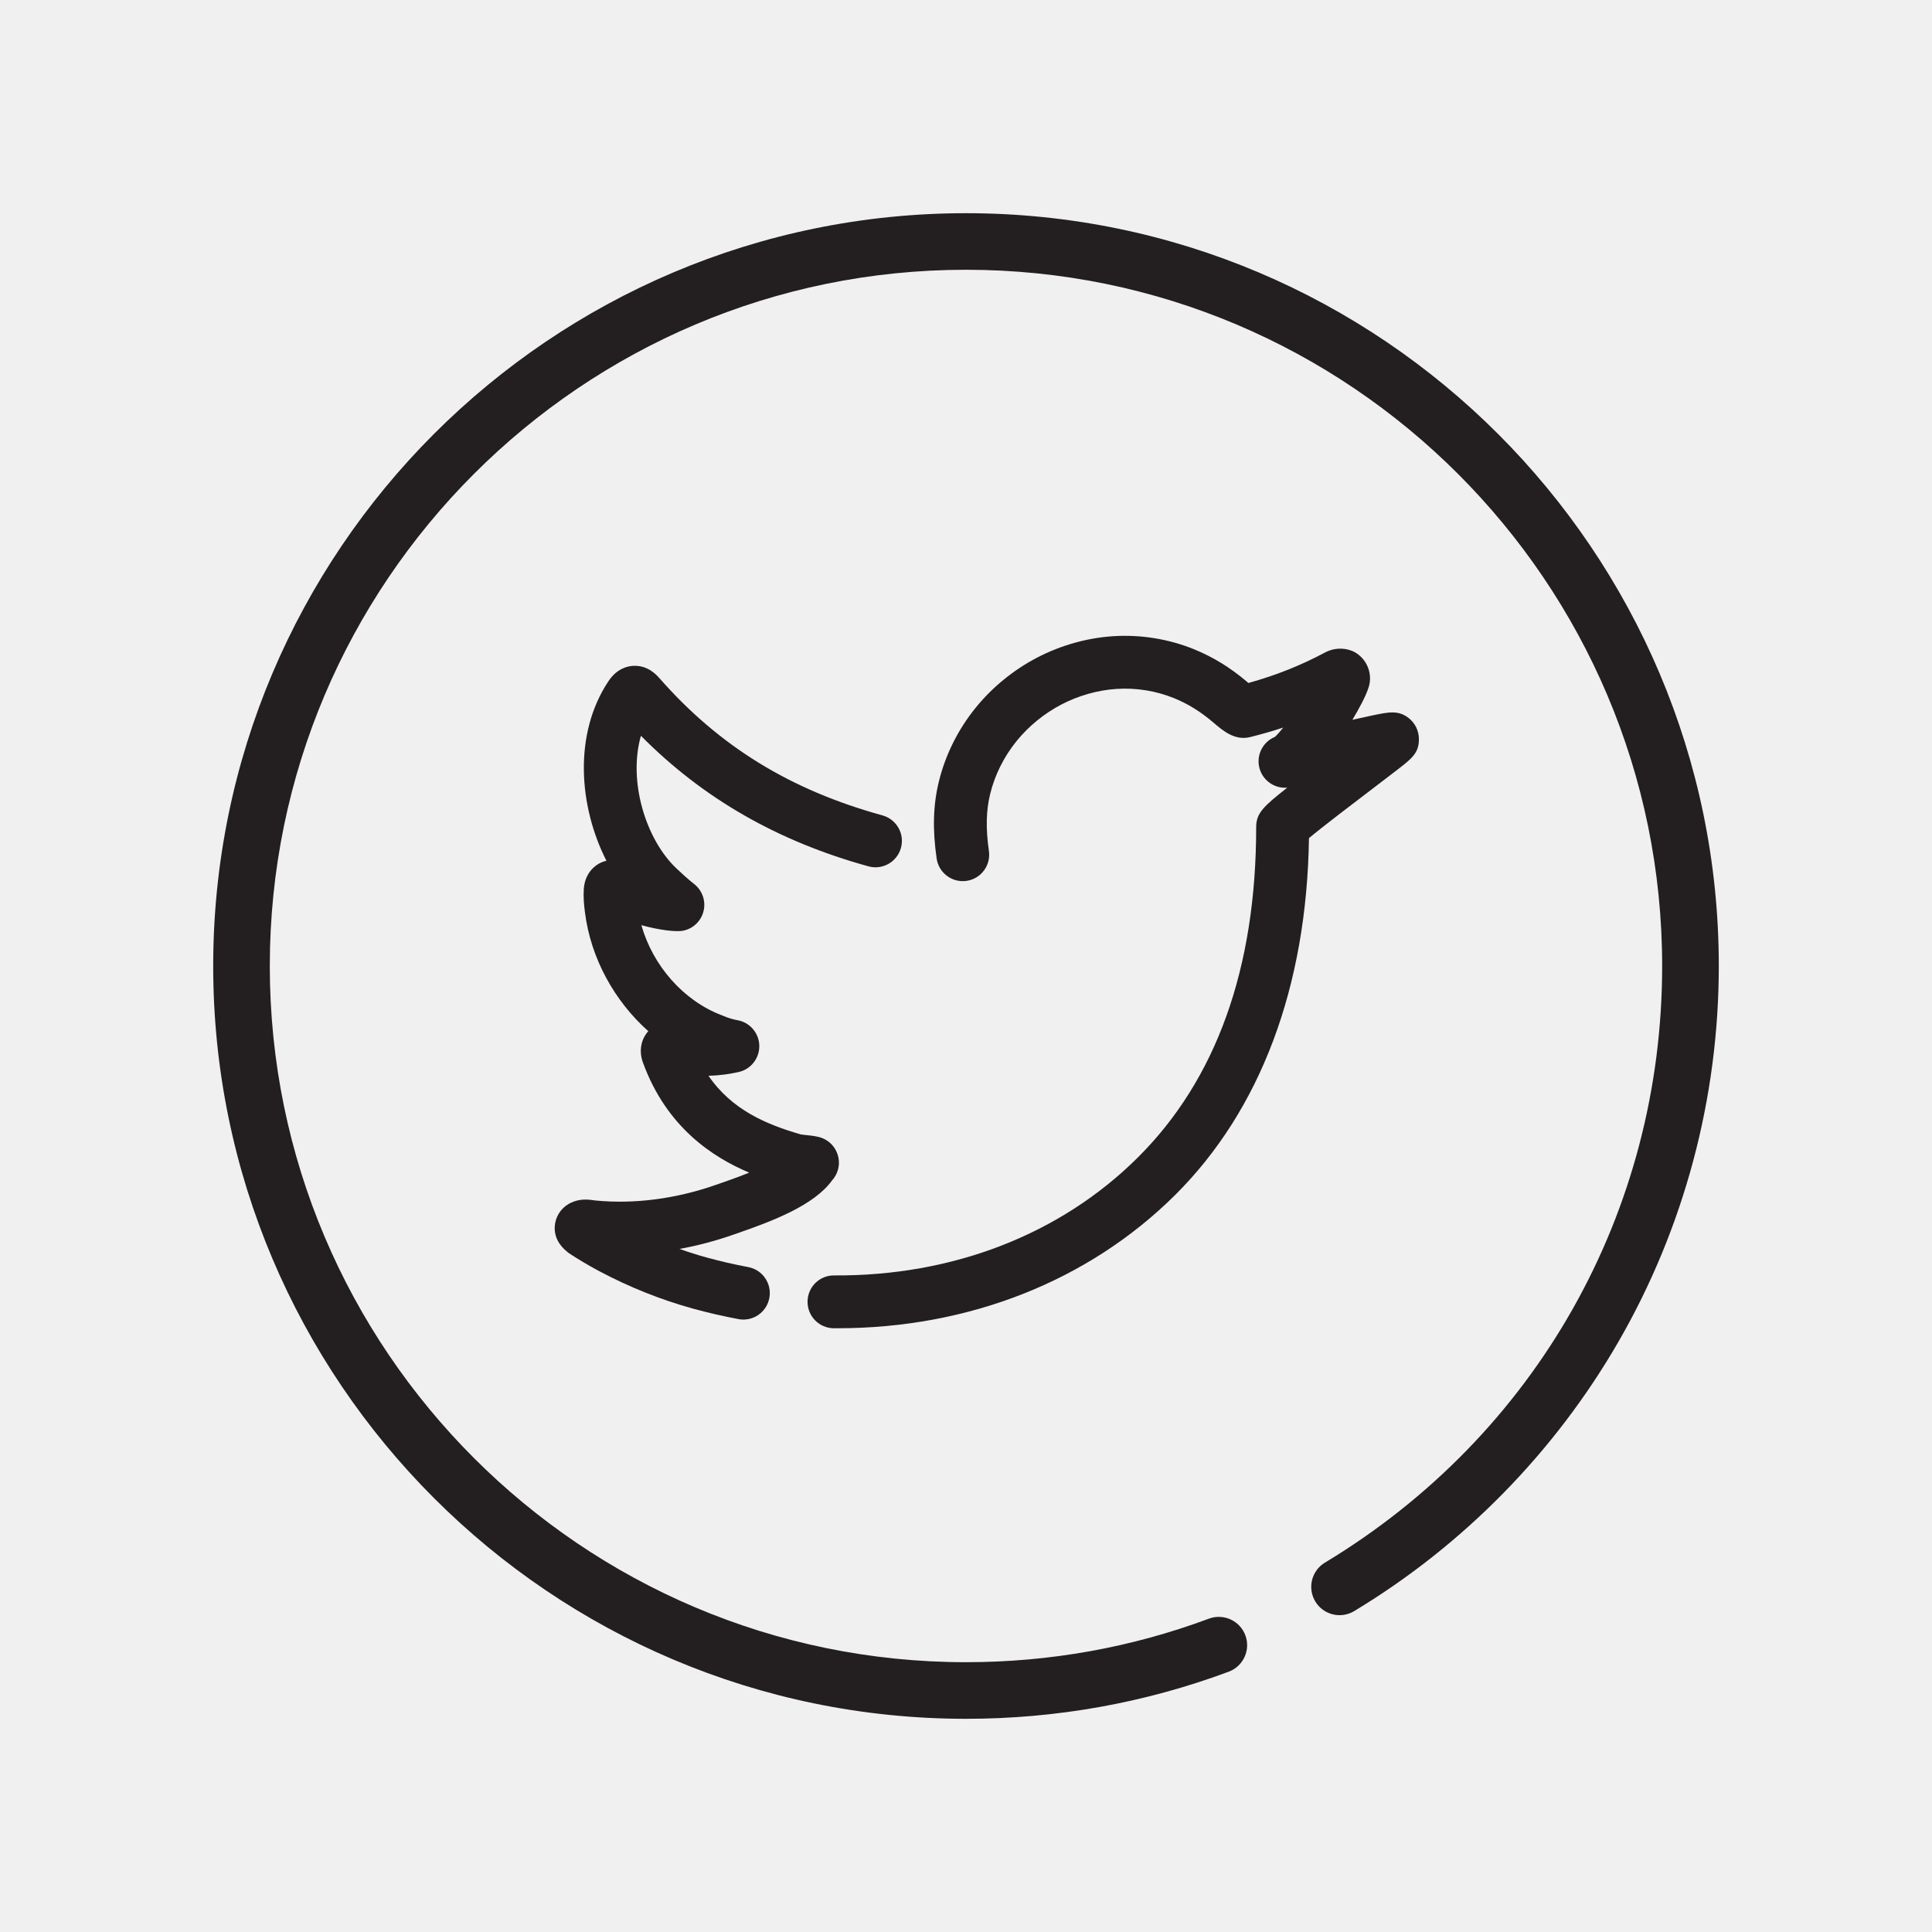
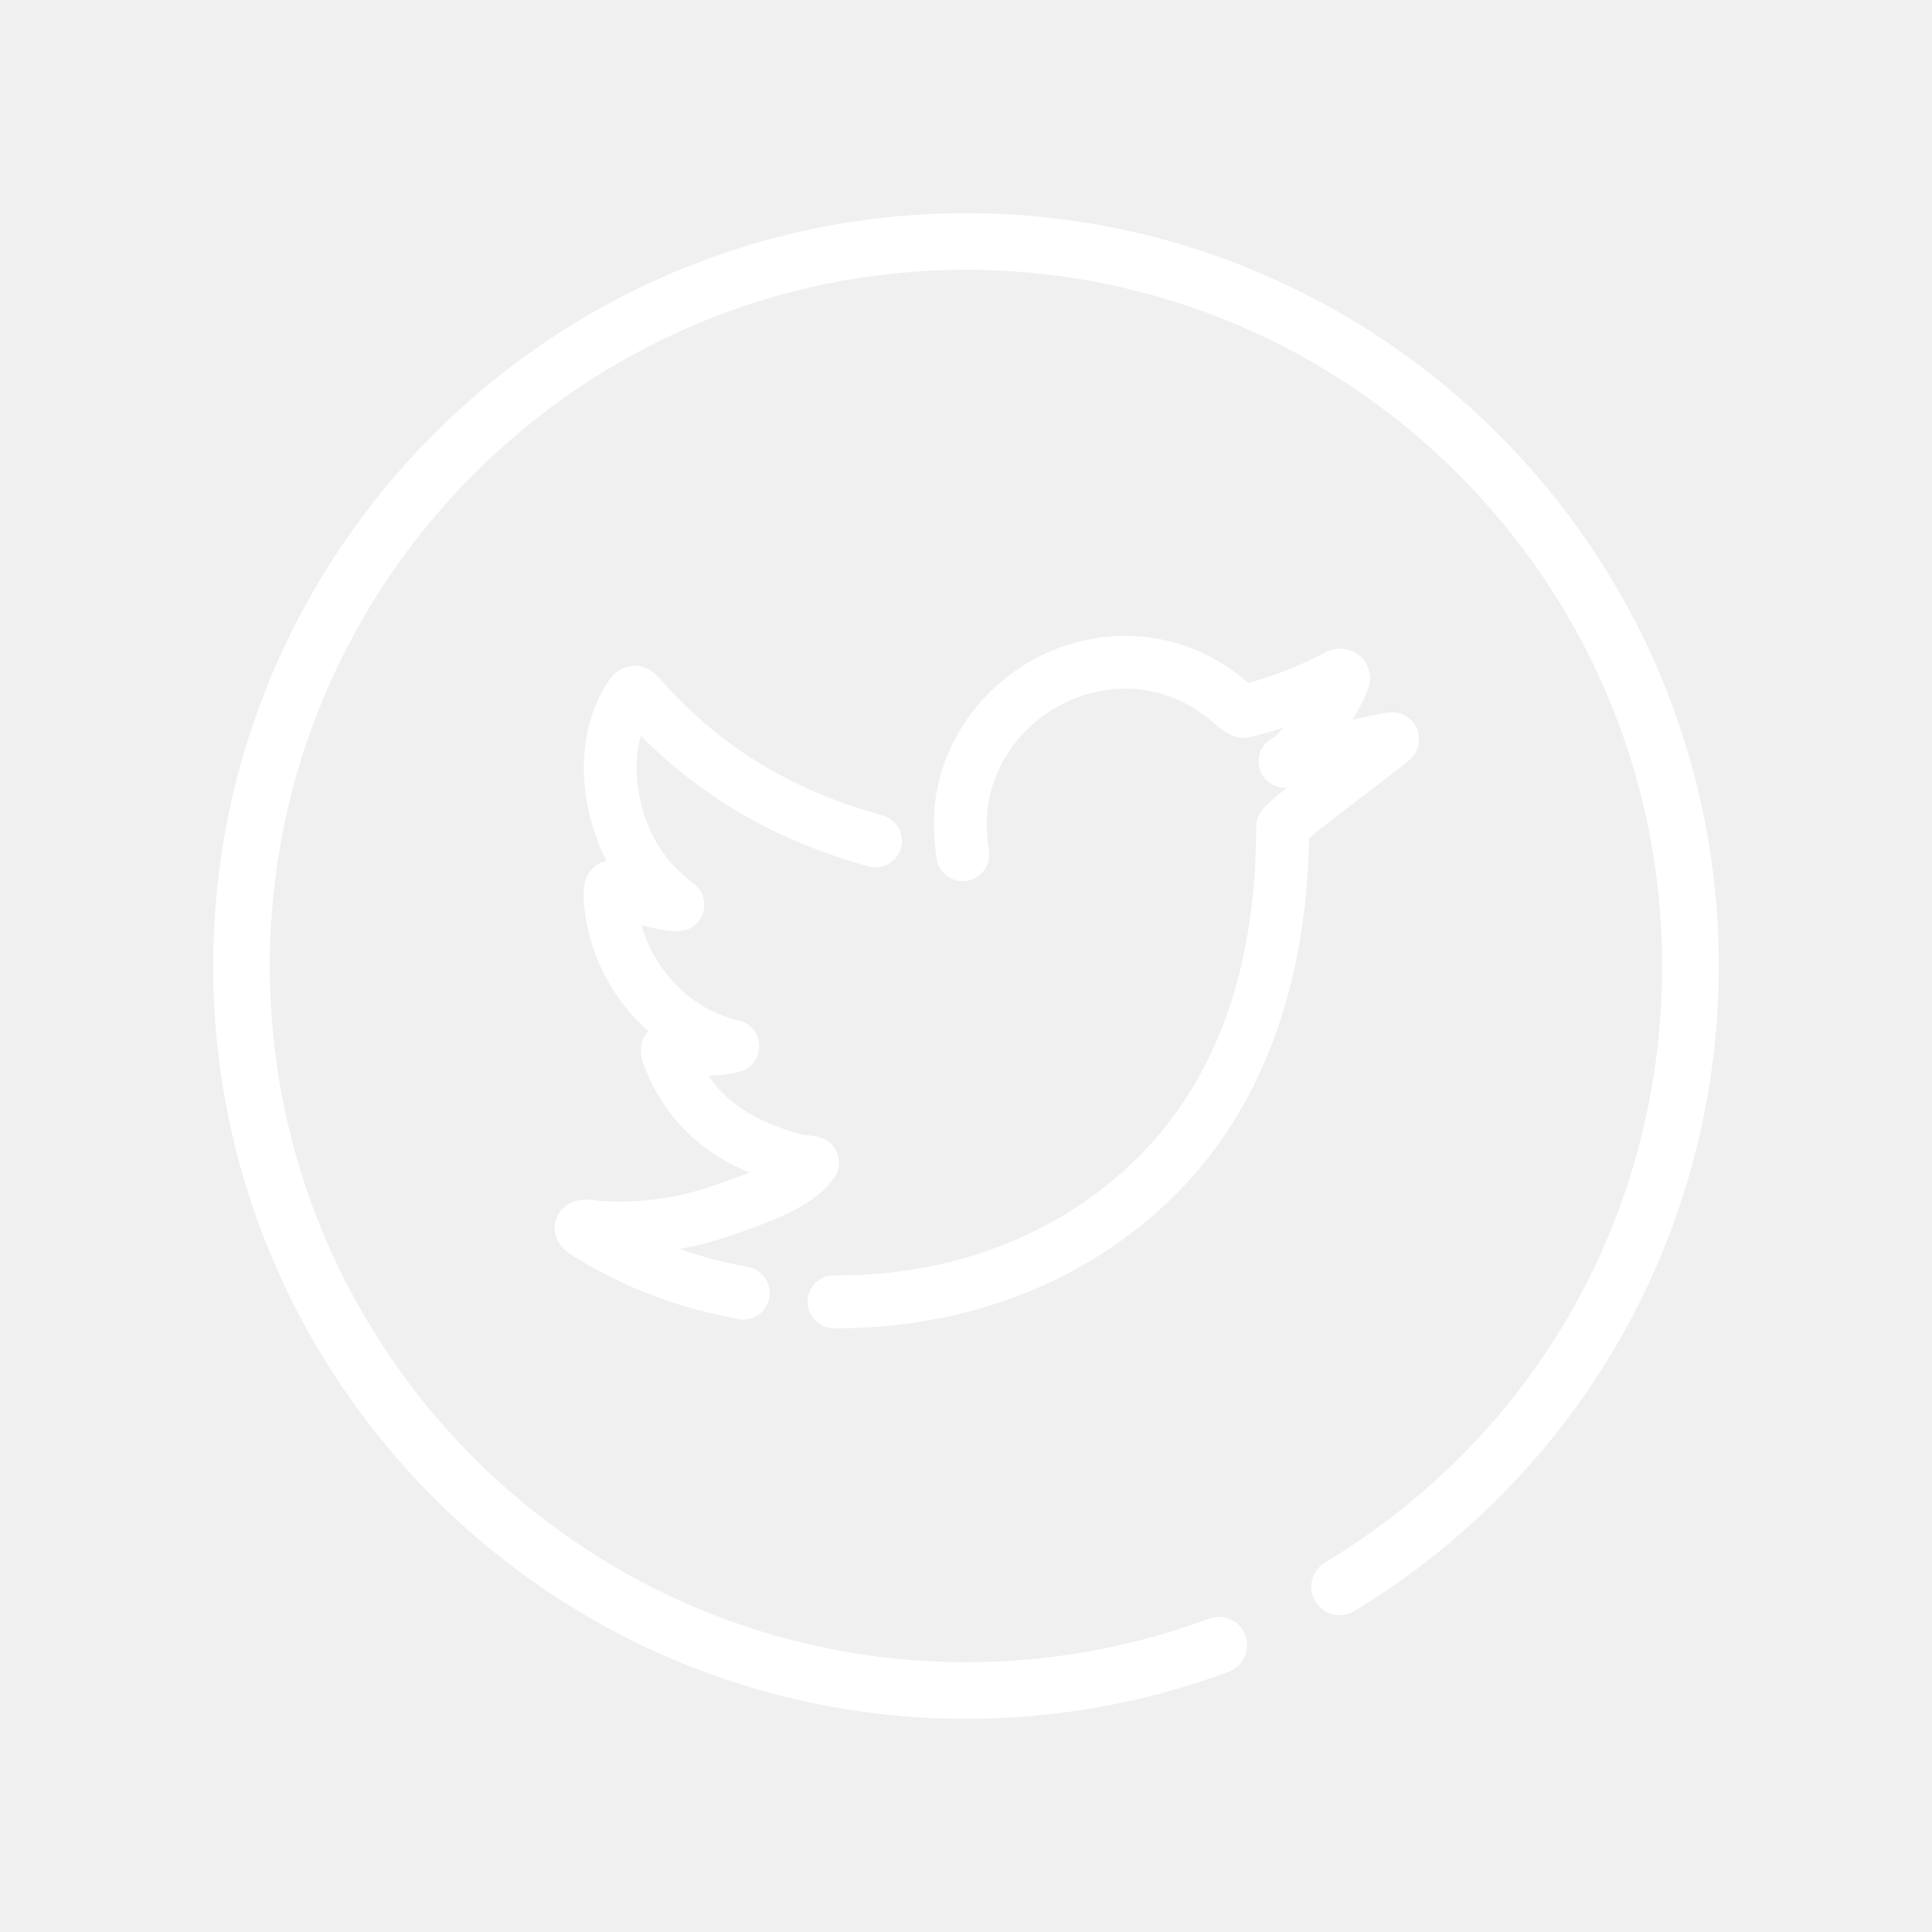
<svg xmlns="http://www.w3.org/2000/svg" enable-background="new 0 0 512 512" version="1.1" viewBox="0 0 512 512" xml:space="preserve">
  <g id="Layer_4">
    <g>
-       <path d="M256,455.5C146,455.5,56.5,366,56.5,256S146,56.5,256,56.5S455.5,146,455.5,256    c0,35.01-9.2,69.45-26.61,99.6c-16.88,29.24-41.1,53.92-70.02,71.36c-3.55,2.14-8.16,1-10.3-2.55c-2.14-3.55-1-8.16,2.55-10.3    c55.96-33.74,89.37-92.85,89.37-158.12c0-101.73-82.77-184.5-184.5-184.5S71.5,154.27,71.5,256S154.27,440.5,256,440.5    c22.15,0,43.82-3.88,64.38-11.54c3.88-1.44,8.2,0.53,9.65,4.41c1.45,3.88-0.53,8.2-4.41,9.65C303.37,451.3,279.95,455.5,256,455.5    z" fill="#231F20" />
+       <path d="M256,455.5C146,455.5,56.5,366,56.5,256S146,56.5,256,56.5S455.5,146,455.5,256    c0,35.01-9.2,69.45-26.61,99.6c-16.88,29.24-41.1,53.92-70.02,71.36c-3.55,2.14-8.16,1-10.3-2.55c-2.14-3.55-1-8.16,2.55-10.3    c55.96-33.74,89.37-92.85,89.37-158.12c0-101.73-82.77-184.5-184.5-184.5S71.5,154.27,71.5,256S154.27,440.5,256,440.5    c22.15,0,43.82-3.88,64.38-11.54c3.88-1.44,8.2,0.53,9.65,4.41c1.45,3.88-0.53,8.2-4.41,9.65C303.37,451.3,279.95,455.5,256,455.5    z" fill="#FFFFFF" />
    </g>
    <g>
      <g>
        <g>
-           <path d="M221.95,352c-0.33,0-0.66,0-0.99,0c-3.87-0.03-6.98-3.18-6.95-7.05s3.15-6.99,7.05-6.95      c31.42,0.21,59.96-10.87,80.43-31.21c20.84-20.7,31.41-50.19,31.41-87.63c0-3.74,2.1-5.58,8.24-10.42      c-3.59,0.3-6.89-2.18-7.51-5.81c-0.55-3.28,1.26-6.41,4.21-7.63c0.59-0.52,1.36-1.39,2.23-2.49c-2.82,0.93-5.72,1.76-8.71,2.51      c-4.09,1.04-7.23-1.64-9.75-3.79l-0.32-0.27c-3.24-2.74-6.54-4.77-10.16-6.24c-4.76-1.94-10.04-2.79-15.26-2.45      c-4.99,0.33-10.04,1.76-14.61,4.14c-4.54,2.37-8.64,5.72-11.85,9.67c-3.36,4.14-5.78,9-7.01,14.05      c-1.08,4.4-1.18,9.19-0.33,15.08c0.55,3.83-2.1,7.38-5.92,7.93c-3.82,0.55-7.38-2.1-7.93-5.92c-1.12-7.72-0.93-14.2,0.59-20.41      c1.72-7.04,5.08-13.8,9.74-19.54c4.4-5.43,10.02-10.02,16.25-13.27c6.28-3.28,13.26-5.25,20.18-5.7      c7.33-0.47,14.74,0.73,21.45,3.46c5.01,2.04,9.55,4.82,13.87,8.48c0.06,0.05,0.23,0.19,0.42,0.36c0.03,0.03,0.07,0.06,0.12,0.1      c7.3-2.03,13.96-4.68,20.29-8.08c0.1-0.05,0.2-0.1,0.29-0.15c2.21-1.05,4.64-1.16,6.84-0.29c0.64,0.25,1.24,0.6,1.78,1.03      c2.72,2.16,3.72,5.82,2.55,8.96c-0.74,2.19-2.38,5.27-4.19,8.28c1.88-0.42,3.61-0.8,5.05-1.1c4.62-0.98,7.17-1.51,9.93,0.69      c1.66,1.33,2.64,3.36,2.64,5.48v0.18c0,3.57-1.97,5.09-5.55,7.87c-1.77,1.37-4.2,3.22-6.89,5.27      c-4.82,3.67-13.1,9.96-16.69,12.97c-0.58,39.42-12.83,72.09-35.52,94.63C288.43,339.49,256.71,352,221.95,352z M339.36,194.85      C339.35,194.85,339.35,194.85,339.36,194.85C339.35,194.85,339.35,194.85,339.36,194.85z M327.99,181.73      c-0.02,0.01-0.04,0.01-0.06,0.02C327.94,181.74,327.97,181.73,327.99,181.73z M349.73,176.93c-0.09,0.18-0.17,0.36-0.24,0.54      C349.57,177.28,349.65,177.09,349.73,176.93z" fill="#231F20" />
+           <path d="M221.95,352c-0.33,0-0.66,0-0.99,0c-3.87-0.03-6.98-3.18-6.95-7.05s3.15-6.99,7.05-6.95      c31.42,0.21,59.96-10.87,80.43-31.21c20.84-20.7,31.41-50.19,31.41-87.63c0-3.74,2.1-5.58,8.24-10.42      c-3.59,0.3-6.89-2.18-7.51-5.81c-0.55-3.28,1.26-6.41,4.21-7.63c0.59-0.52,1.36-1.39,2.23-2.49c-2.82,0.93-5.72,1.76-8.71,2.51      c-4.09,1.04-7.23-1.64-9.75-3.79l-0.32-0.27c-3.24-2.74-6.54-4.77-10.16-6.24c-4.76-1.94-10.04-2.79-15.26-2.45      c-4.99,0.33-10.04,1.76-14.61,4.14c-4.54,2.37-8.64,5.72-11.85,9.67c-3.36,4.14-5.78,9-7.01,14.05      c-1.08,4.4-1.18,9.19-0.33,15.08c0.55,3.83-2.1,7.38-5.92,7.93c-3.82,0.55-7.38-2.1-7.93-5.92c-1.12-7.72-0.93-14.2,0.59-20.41      c1.72-7.04,5.08-13.8,9.74-19.54c4.4-5.43,10.02-10.02,16.25-13.27c6.28-3.28,13.26-5.25,20.18-5.7      c7.33-0.47,14.74,0.73,21.45,3.46c5.01,2.04,9.55,4.82,13.87,8.48c0.06,0.05,0.23,0.19,0.42,0.36c0.03,0.03,0.07,0.06,0.12,0.1      c7.3-2.03,13.96-4.68,20.29-8.08c0.1-0.05,0.2-0.1,0.29-0.15c2.21-1.05,4.64-1.16,6.84-0.29c0.64,0.25,1.24,0.6,1.78,1.03      c2.72,2.16,3.72,5.82,2.55,8.96c-0.74,2.19-2.38,5.27-4.19,8.28c1.88-0.42,3.61-0.8,5.05-1.1c4.62-0.98,7.17-1.51,9.93,0.69      c1.66,1.33,2.64,3.36,2.64,5.48v0.18c0,3.57-1.97,5.09-5.55,7.87c-1.77,1.37-4.2,3.22-6.89,5.27      c-4.82,3.67-13.1,9.96-16.69,12.97c-0.58,39.42-12.83,72.09-35.52,94.63C288.43,339.49,256.71,352,221.95,352z M339.36,194.85      C339.35,194.85,339.35,194.85,339.36,194.85C339.35,194.85,339.35,194.85,339.36,194.85z M327.99,181.73      c-0.02,0.01-0.04,0.01-0.06,0.02C327.94,181.74,327.97,181.73,327.99,181.73z M349.73,176.93c-0.09,0.18-0.17,0.36-0.24,0.54      C349.57,177.28,349.65,177.09,349.73,176.93z" fill="#FFFFFF" />
        </g>
        <g>
-           <path d="M197.01,349.7c-0.42,0-0.85-0.04-1.28-0.12c-4.08-0.76-8.16-1.7-12.15-2.8      c-8.47-2.34-16.82-5.68-24.8-9.92c-3.11-1.68-5.6-3.16-7.89-4.68c-0.17-0.12-0.34-0.24-0.5-0.37c-2.41-1.93-3.54-4.24-3.37-6.86      c0.16-2.39,1.49-4.57,3.57-5.83c0.18-0.11,0.37-0.21,0.56-0.31c2.53-1.24,4.75-0.95,6.72-0.66c10.25,0.99,21.25-0.44,31.82-4.14      l1.04-0.36c1.64-0.57,4.66-1.61,7.81-2.89c-9.71-4.09-21.85-12.03-28.1-29.02c-1.12-2.92-0.7-5.97,1.14-8.2      c0.07-0.09,0.15-0.18,0.23-0.26c-9-8.01-15.26-19.36-16.79-31.48c-0.28-2.17-0.44-4.05-0.31-6.16c0-0.04,0.01-0.09,0.01-0.14      c0.35-4.35,3.13-6.2,4.31-6.79c0.38-0.19,0.95-0.43,1.68-0.6c-7.29-14.31-8.84-33.53,0.56-47.62c2.09-3.12,4.67-3.91,6.46-4.03      c2.62-0.17,4.96,0.91,6.97,3.2c15.88,18.11,34.68,29.68,59.17,36.43c3.73,1.03,5.92,4.88,4.89,8.61      c-1.03,3.73-4.88,5.92-8.61,4.89c-24.04-6.63-43.84-17.98-60.3-34.6c-3.44,12.07,1.29,27.46,9.39,35.13      c1.47,1.39,3.07,2.86,4.72,4.16c2.14,1.67,3.12,4.43,2.51,7.08c-0.61,2.65-2.69,4.7-5.35,5.27c-1.86,0.4-6.26-0.11-11.15-1.45      c3.06,10.77,11.15,20.02,21.31,23.88c0.08,0.03,0.16,0.06,0.23,0.09c1.42,0.6,2.77,1.02,3.89,1.21c3.3,0.56,5.75,3.39,5.82,6.75      c0.07,3.35-2.24,6.29-5.52,7c-2.19,0.47-4.45,0.88-7.94,0.98c6.16,9.02,15.28,12.89,24.51,15.56c0.34,0.05,0.73,0.08,1.14,0.13      c0.97,0.1,2.18,0.21,3.48,0.51c2.14,0.49,3.92,1.95,4.82,3.96s0.81,4.31-0.25,6.23c-0.27,0.5-0.6,0.96-0.98,1.38      c-4.77,6.53-15.45,10.64-25.15,14l-1.01,0.35c-4.69,1.64-9.46,2.9-14.24,3.77c2.4,0.85,4.81,1.62,7.23,2.28      c3.6,0.99,7.29,1.84,10.97,2.53c3.8,0.71,6.31,4.36,5.61,8.16C203.26,347.35,200.32,349.7,197.01,349.7z M221.04,312.04      c0,0,0,0.01-0.01,0.01C221.04,312.05,221.04,312.05,221.04,312.04z M176.84,284.65C176.84,284.65,176.84,284.65,176.84,284.65      C176.84,284.65,176.84,284.65,176.84,284.65z" fill="#231F20" />
+           <path d="M197.01,349.7c-0.42,0-0.85-0.04-1.28-0.12c-4.08-0.76-8.16-1.7-12.15-2.8      c-8.47-2.34-16.82-5.68-24.8-9.92c-3.11-1.68-5.6-3.16-7.89-4.68c-0.17-0.12-0.34-0.24-0.5-0.37c-2.41-1.93-3.54-4.24-3.37-6.86      c0.16-2.39,1.49-4.57,3.57-5.83c0.18-0.11,0.37-0.21,0.56-0.31c2.53-1.24,4.75-0.95,6.72-0.66c10.25,0.99,21.25-0.44,31.82-4.14      l1.04-0.36c1.64-0.57,4.66-1.61,7.81-2.89c-9.71-4.09-21.85-12.03-28.1-29.02c-1.12-2.92-0.7-5.97,1.14-8.2      c0.07-0.09,0.15-0.18,0.23-0.26c-9-8.01-15.26-19.36-16.79-31.48c-0.28-2.17-0.44-4.05-0.31-6.16c0-0.04,0.01-0.09,0.01-0.14      c0.35-4.35,3.13-6.2,4.31-6.79c0.38-0.19,0.95-0.43,1.68-0.6c-7.29-14.31-8.84-33.53,0.56-47.62c2.09-3.12,4.67-3.91,6.46-4.03      c2.62-0.17,4.96,0.91,6.97,3.2c15.88,18.11,34.68,29.68,59.17,36.43c3.73,1.03,5.92,4.88,4.89,8.61      c-1.03,3.73-4.88,5.92-8.61,4.89c-24.04-6.63-43.84-17.98-60.3-34.6c-3.44,12.07,1.29,27.46,9.39,35.13      c1.47,1.39,3.07,2.86,4.72,4.16c2.14,1.67,3.12,4.43,2.51,7.08c-0.61,2.65-2.69,4.7-5.35,5.27c-1.86,0.4-6.26-0.11-11.15-1.45      c3.06,10.77,11.15,20.02,21.31,23.88c0.08,0.03,0.16,0.06,0.23,0.09c1.42,0.6,2.77,1.02,3.89,1.21c3.3,0.56,5.75,3.39,5.82,6.75      c0.07,3.35-2.24,6.29-5.52,7c-2.19,0.47-4.45,0.88-7.94,0.98c6.16,9.02,15.28,12.89,24.51,15.56c0.34,0.05,0.73,0.08,1.14,0.13      c0.97,0.1,2.18,0.21,3.48,0.51c2.14,0.49,3.92,1.95,4.82,3.96s0.81,4.31-0.25,6.23c-0.27,0.5-0.6,0.96-0.98,1.38      c-4.77,6.53-15.45,10.64-25.15,14l-1.01,0.35c-4.69,1.64-9.46,2.9-14.24,3.77c2.4,0.85,4.81,1.62,7.23,2.28      c3.6,0.99,7.29,1.84,10.97,2.53c3.8,0.71,6.31,4.36,5.61,8.16C203.26,347.35,200.32,349.7,197.01,349.7z M221.04,312.04      c0,0,0,0.01-0.01,0.01C221.04,312.05,221.04,312.05,221.04,312.04z M176.84,284.65C176.84,284.65,176.84,284.65,176.84,284.65      C176.84,284.65,176.84,284.65,176.84,284.65z" fill="#FFFFFF" />
        </g>
      </g>
    </g>
  </g>
  <g id="Layer_1" />
</svg>
